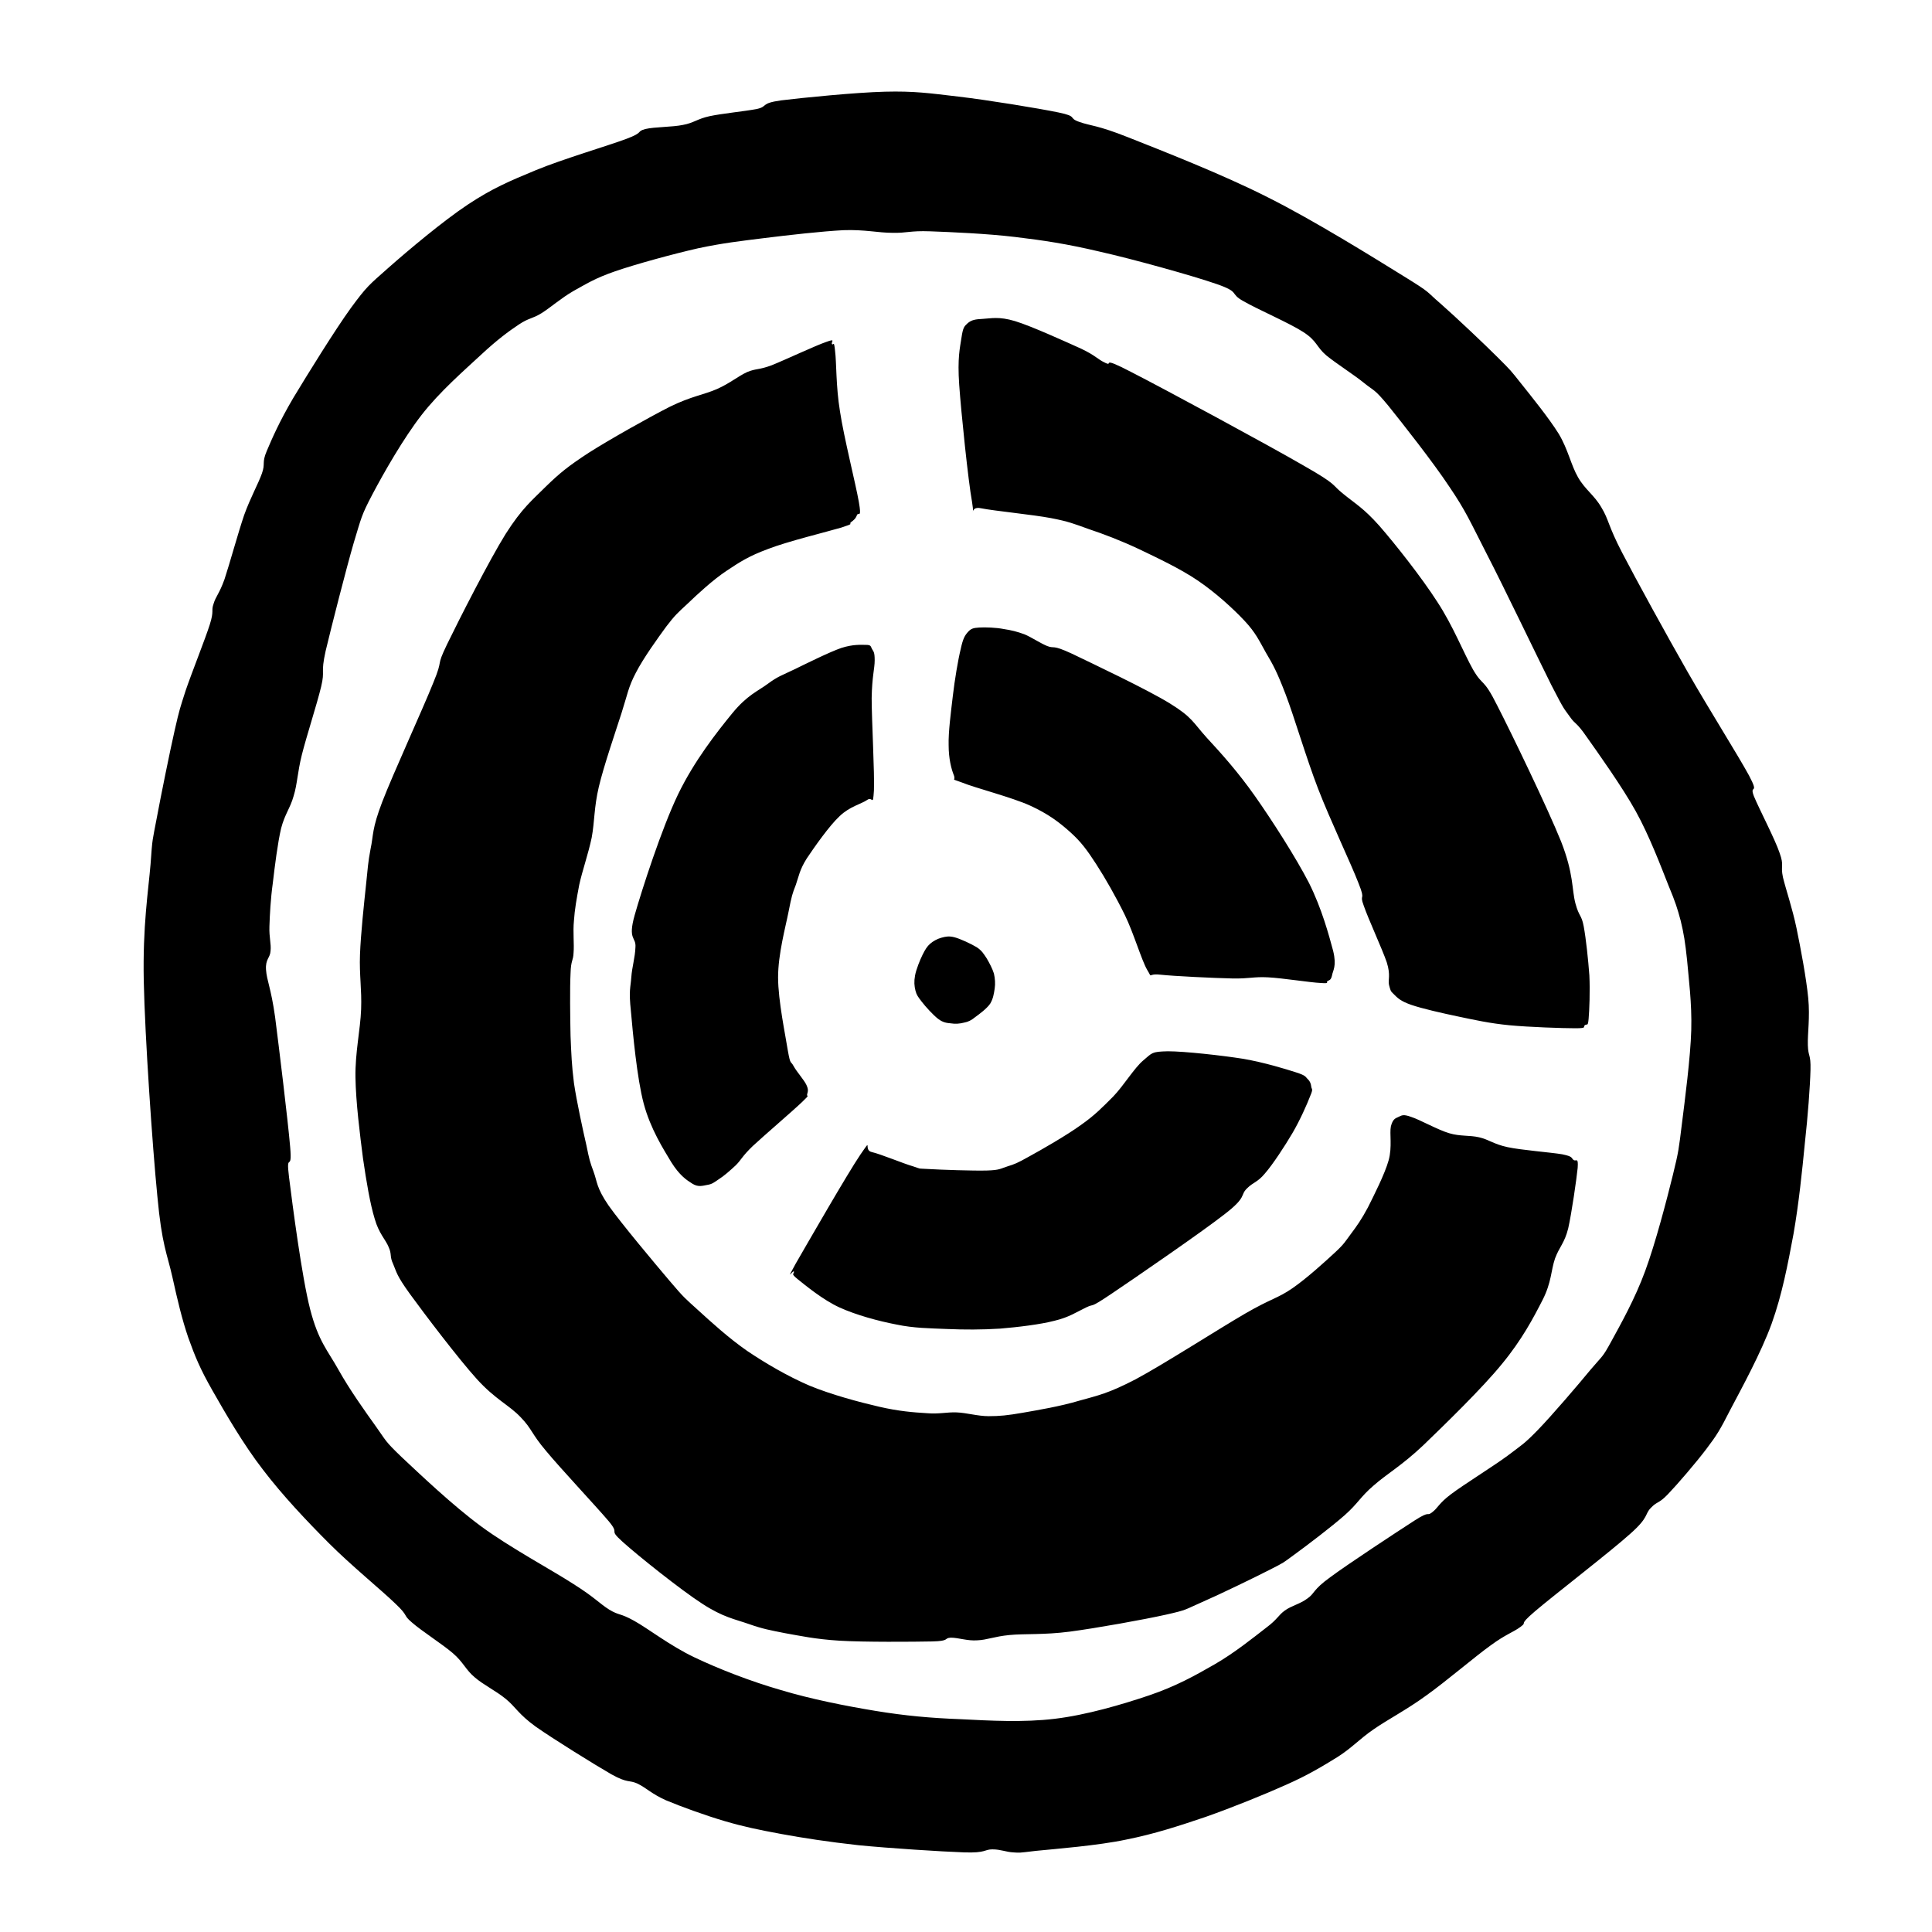
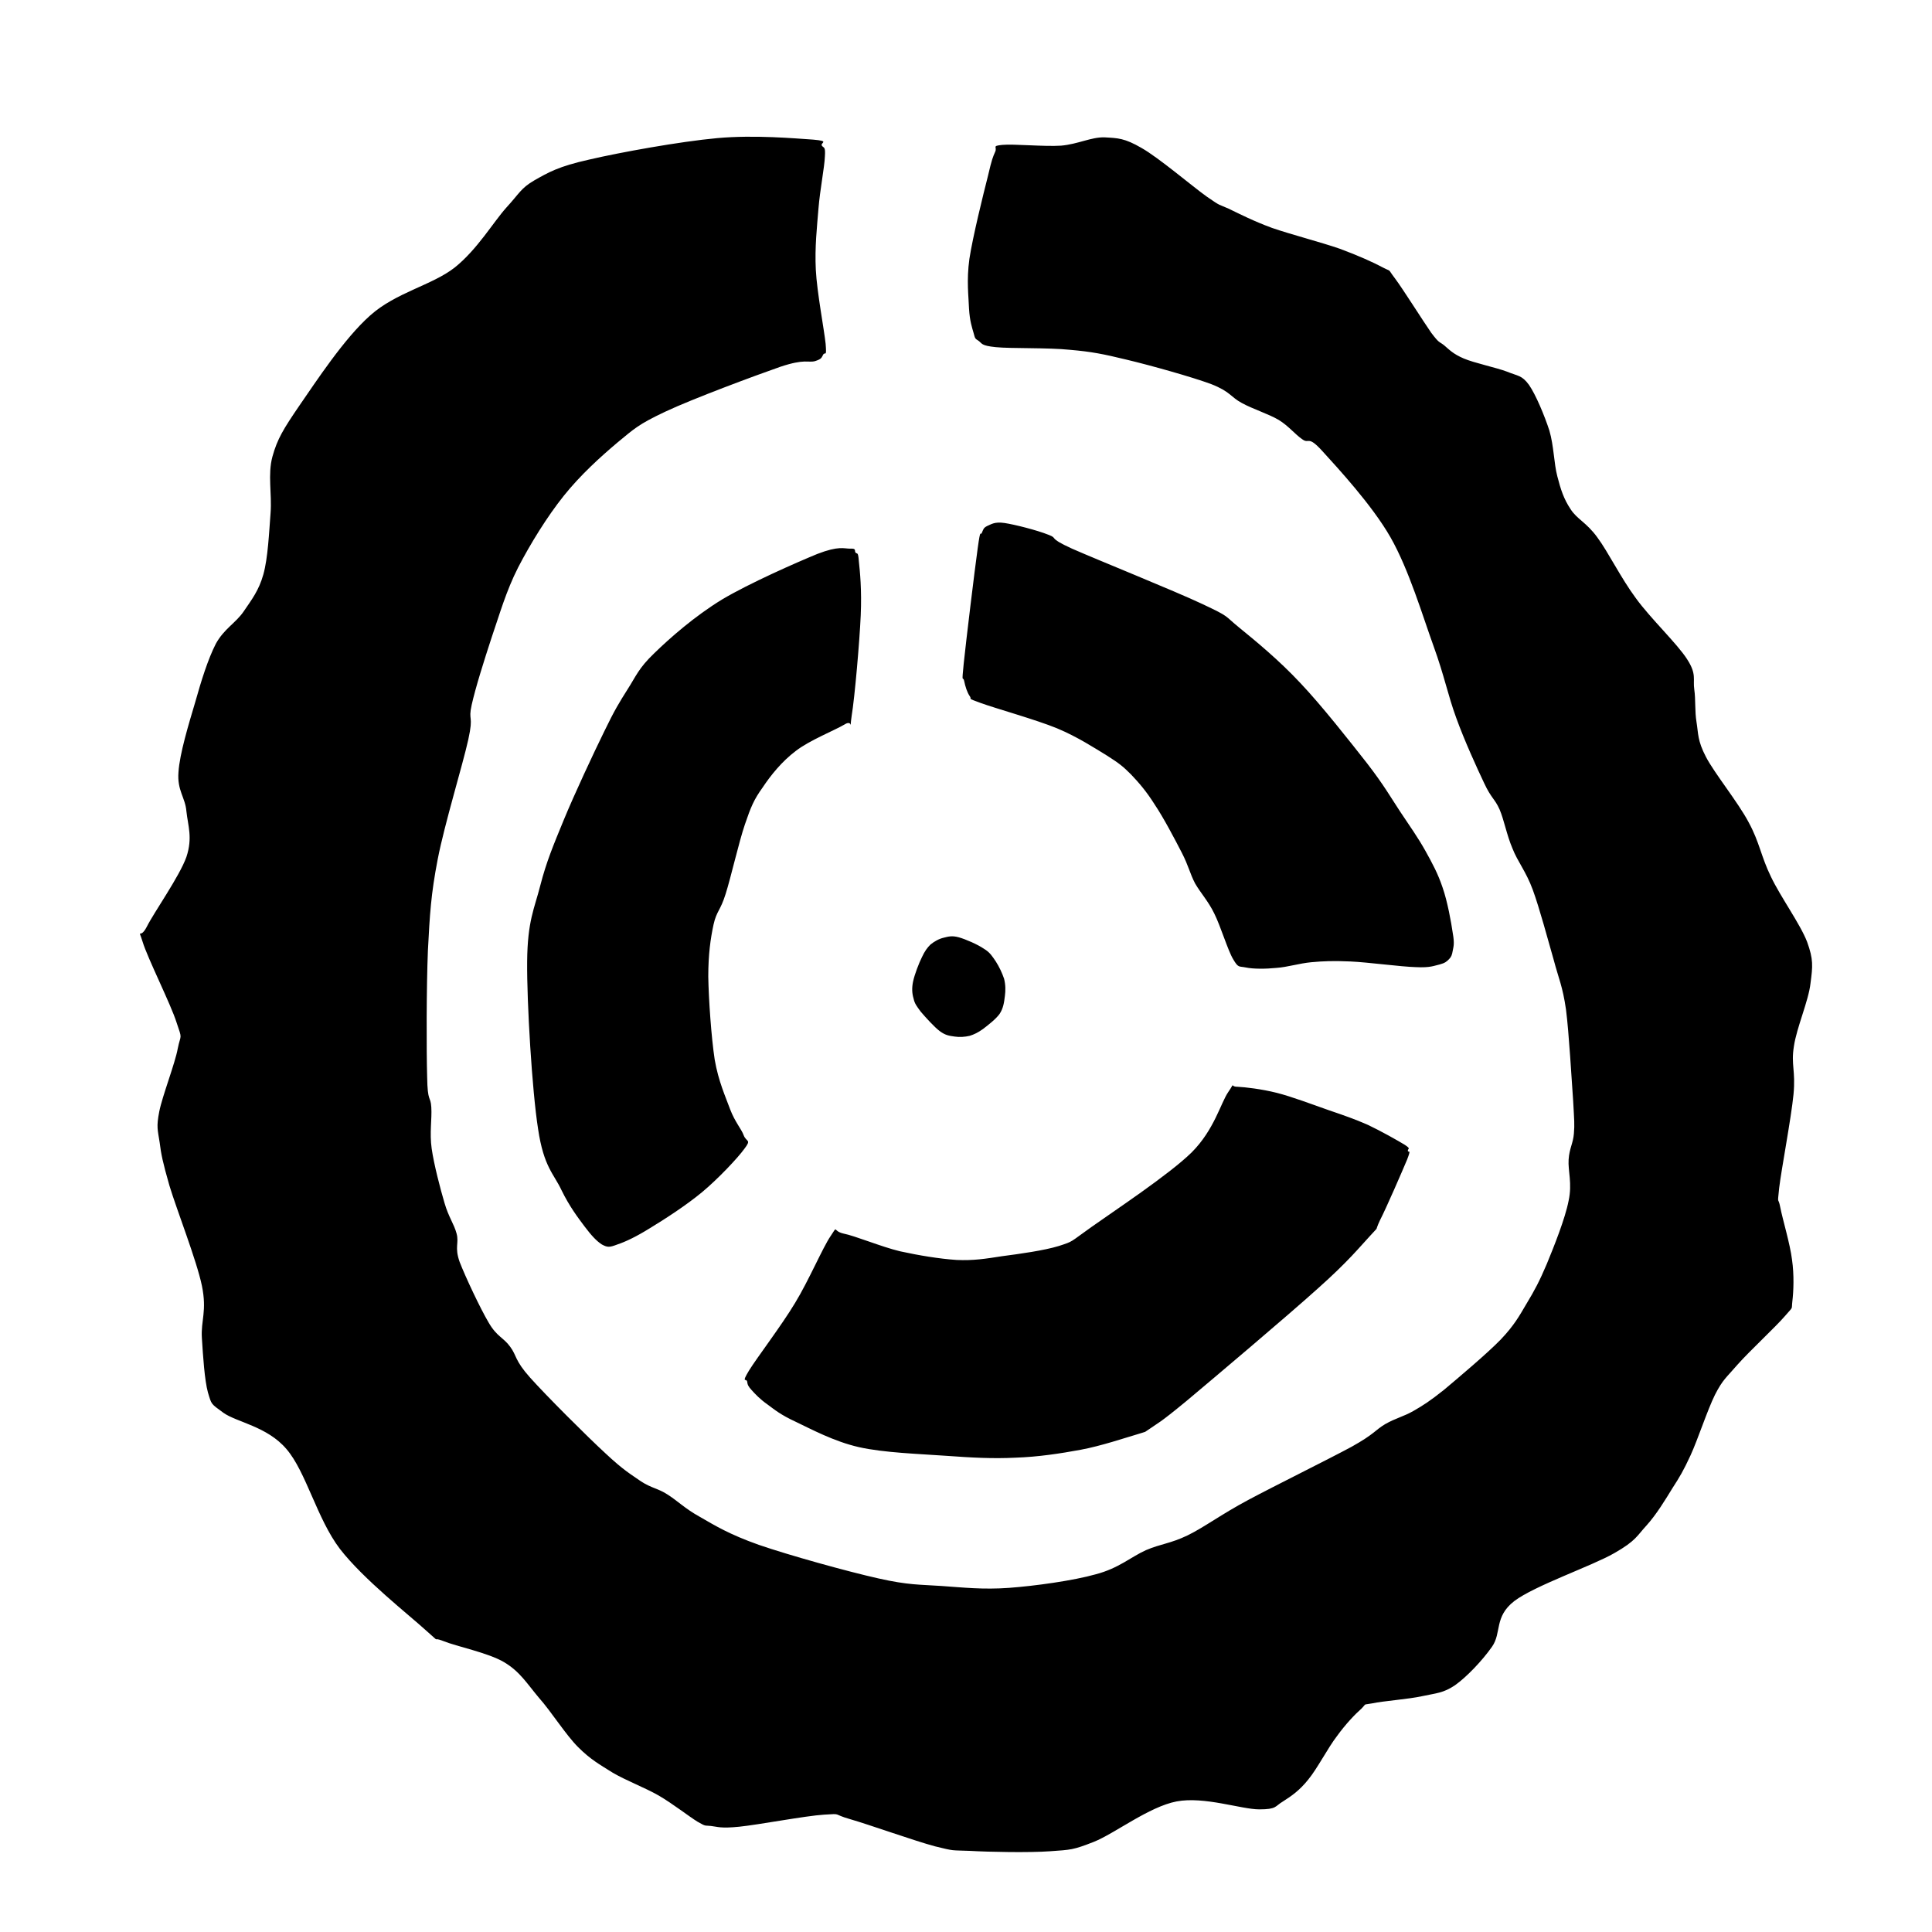
<svg xmlns="http://www.w3.org/2000/svg" viewBox="0 0 512 512">
-   <path fill="currentColor" fill-rule="evenodd" d="M274.5 490.5C269.5 491.1 270.4 491 268.5 490.9C266.6 490.8 265.2 490.1 263 490.1C260.8 490.1 261.4 491.1 255.5 490.9C249.6 490.7 235.6 489.8 227.5 489C219.4 488.1 212.9 487.1 206.9 486C201 484.9 197.1 484.1 192 482.6C186.9 481.1 180.3 478.7 176.5 477.1C172.7 475.4 171.4 473.9 169 472.7C166.6 471.6 166.5 472.7 162 470.2C157.5 467.6 146.7 460.9 142 457.6C137.3 454.2 136.7 452.4 134 450.2C131.3 448 128.1 446.5 125.8 444.5C123.4 442.5 122.8 440.5 120 438.1C117.2 435.7 111.7 432.2 109.2 430C106.6 427.8 108.5 428.5 104.8 425C101.2 421.5 93.1 414.9 87.2 409C81.3 403.1 74.8 396.2 69.7 389.5C64.5 382.8 59.6 374.3 56.3 368.5C53 362.7 51.7 359.5 49.9 354.5C48.2 349.5 47.1 344.8 45.7 338.5C44.3 332.2 42.9 330.1 41.7 317C40.4 303.9 38.4 274.7 38.1 260C37.8 245.3 39.3 236.2 39.9 229C40.4 221.8 40.4 222.9 41.5 217C42.6 211.1 45 199.2 46.3 193.5C47.6 187.8 47.7 187.7 49.2 183C50.8 178.3 54.4 169.3 55.6 165.5C56.8 161.7 55.9 162 56.6 160C57.2 158 58.1 157.4 59.5 153.5C60.8 149.6 63.1 141.2 64.7 136.5C66.4 131.8 68.4 128.3 69.4 125.5C70.4 122.7 69.3 122.8 70.7 119.5C72.1 116.2 74 111.8 77.7 105.5C81.5 99.2 88.8 87.4 93 81.6C97.2 75.9 97.7 75.6 102.9 71C108.1 66.4 117.5 58.5 124 54.2C130.5 49.9 135 48 142 45.1C149 42.2 161.2 38.6 166 36.8C170.8 35 168.5 34.9 171 34.2C173.5 33.6 178.2 33.7 181 33.1C183.8 32.6 184.8 31.5 188 30.8C191.2 30.1 197.3 29.5 200.5 28.9C203.7 28.2 201.3 27.4 207 26.6C212.7 25.9 226.7 24.5 234.5 24.3C242.3 24.1 246.3 24.7 254 25.6C261.7 26.5 275.2 28.7 280.5 29.8C285.8 30.9 282.9 31.2 286 32.3C289.1 33.4 290.7 33.1 299 36.4C307.3 39.7 323.8 46.1 336 52.3C348.2 58.4 364.4 68.5 372 73.2C379.6 77.9 377.6 76.9 381.8 80.5C385.9 84.1 393.5 91.3 397 94.8C400.5 98.3 400.3 98.1 403 101.5C405.7 104.9 410.5 110.8 413.1 115C415.6 119.2 416.3 123.2 418.2 126.5C420.1 129.8 422.5 131.2 424.4 134.5C426.4 137.8 426.1 139.2 429.9 146.5C433.7 153.8 441.6 168.2 447.2 178C452.8 187.8 460.5 200 463.5 205.5C466.4 211 463.5 207.6 464.8 211C466.2 214.4 470.4 222.4 471.6 226C472.9 229.6 471.8 229.2 472.5 232.5C473.3 235.8 475 240.7 476.1 246C477.2 251.3 478.7 259.3 479.2 264.5C479.7 269.7 479 273.8 479.1 277C479.2 280.2 479.9 279.2 479.8 283.5C479.7 287.8 479.1 295.8 478.3 303C477.6 310.2 476.7 319 475.3 327C473.8 335 472.3 343 469.5 350.8C466.7 358.5 461.5 368 458.6 373.5C455.8 379 455 380.3 452.2 384C449.4 387.7 444.5 393.4 442 396C439.5 398.6 439.2 397.8 437.5 399.6C435.8 401.3 437.1 402 432 406.5C426.9 411.1 411.6 422.9 406.8 427C402 431.1 405 429.6 403 431.1C401 432.6 399.2 433 395.1 436C390.9 439 383.2 445.6 378 449.3C372.8 453.1 367.9 455.6 364 458.3C360.1 461 358.4 463.1 354.5 465.6C350.6 468 346.7 470.4 340.8 473C335 475.6 326.6 479 319.5 481.5C312.4 483.9 306 486 298.5 487.5C291 489.1 279.5 490 274.5 490.5ZM279.5 455.5C287.9 454.5 297.4 451.7 304.5 449.3C311.6 446.9 316.8 444 322 441C327.2 438 332.4 433.8 335.5 431.4C338.6 429.1 338.7 428.1 340.5 426.8C342.3 425.5 344.5 425.1 346.5 423.6C348.5 422.2 347.8 421.4 352.5 418C357.2 414.5 370.3 405.9 374.8 403C379.3 400.1 377.9 402 379.5 400.8C381.1 399.6 381.2 398.5 384.5 396C387.8 393.5 395.7 388.6 399.5 385.8C403.3 382.9 403.8 382.8 407.5 379C411.2 375.2 418.3 366.9 421.5 363C424.8 359.1 424.6 359.9 427 355.5C429.4 351.1 433.3 344.2 436 336.8C438.7 329.5 441.7 318 443.3 311.5C444.9 305 444.9 304.4 445.7 298C446.5 291.6 448 280.2 448.2 273C448.4 265.8 447.5 259.3 447.1 254.5C446.6 249.7 446.2 247.3 445.4 244C444.5 240.7 444.1 239.3 442.1 234.5C440.2 229.7 437.1 221.5 433.5 215C429.9 208.5 423.4 199.4 420.5 195.3C417.6 191.1 417.6 192.2 416 189.9C414.4 187.6 414.8 188.7 411.1 181.5C407.5 174.3 398.5 155.5 394 146.8C389.5 138 388.5 135.5 384.1 129C379.8 122.5 371.6 112.1 367.9 107.5C364.1 102.9 364.2 103.7 361.5 101.5C358.8 99.3 354.2 96.4 351.5 94.2C348.8 91.9 349.1 90.4 345.4 88C341.7 85.6 333.3 82 329.5 79.8C325.7 77.7 328.8 77.5 322.5 75.3C316.2 73.1 300.4 68.7 291.5 66.7C282.6 64.6 276.5 63.7 269 62.8C261.5 61.9 251.9 61.5 246.5 61.3C241.1 61.1 240.3 61.8 236.5 61.7C232.7 61.7 229.2 60.8 223.5 61C217.8 61.3 208.9 62.3 202.5 63.1C196.1 63.9 191.6 64.4 185 65.8C178.4 67.3 168.5 70 163 71.9C157.5 73.8 155.3 75.3 152 77.1C148.7 79 145.9 81.5 143.5 83C141.1 84.5 140.2 84.2 137.5 86C134.8 87.8 131.8 90 127.5 94C123.2 98 116.5 103.8 111.7 110C106.9 116.2 101.7 125.3 98.7 131C95.7 136.7 95.8 137.1 93.7 144C91.7 150.9 87.8 166.2 86.3 172.5C84.9 178.8 86.2 177.4 85.1 182C84 186.6 81.2 195.2 80 200C78.8 204.8 78.8 207.8 77.8 211C76.9 214.2 75.5 215.7 74.5 219.5C73.6 223.3 72.8 229.7 72.3 234C71.7 238.3 71.5 242.5 71.4 245.5C71.3 248.5 71.9 250.1 71.7 252C71.6 253.9 70.3 254.1 70.5 257C70.7 259.9 71.8 261.7 72.9 269.5C73.9 277.3 76.3 296.9 76.9 304C77.5 311.1 75.7 304.8 76.6 312C77.5 319.2 80 338.5 82.2 347C84.4 355.5 86.8 357.8 89.7 363C92.6 368.2 96.8 374.1 99.6 378C102.4 381.9 101.8 381.7 106.5 386.2C111.2 390.6 119.9 398.9 127.5 404.5C135.1 410.1 146.3 416.1 152 419.8C157.7 423.4 158.8 424.9 161.5 426.6C164.2 428.2 164.2 427.4 168 429.5C171.8 431.6 177.5 436.1 184 439.2C190.5 442.3 199 445.6 207 447.9C215 450.3 224.1 452.1 232 453.4C239.9 454.7 246.6 455.3 254.5 455.6C262.4 456 271.2 456.5 279.5 455.5ZM417.5 272.5C414.2 272.5 405.2 272.2 400 271.7C394.8 271.2 390.8 270.3 386.5 269.4C382.2 268.5 376.9 267.3 374 266.3C371.1 265.3 370.3 264.4 369.4 263.5C368.4 262.6 368.5 262.4 368.1 261C367.8 259.6 368.6 258.5 367.5 255C366.3 251.5 362.6 243.5 361.4 240C360.1 236.5 362.1 239.2 360 234C358 228.8 352.5 217.3 349.3 209C346.1 200.7 343 190 340.7 184C338.4 178 337.4 176.2 335.5 173C333.7 169.8 332.8 167.7 329.8 164.5C326.8 161.3 322.2 157.1 317.5 153.9C312.8 150.7 306.6 147.8 301.8 145.5C296.9 143.2 292.4 141.5 288.5 140.2C284.6 138.8 283.2 138.2 278.5 137.3C273.8 136.4 263.5 135.4 260 134.7C256.5 133.9 258.5 138.4 257.6 133C256.6 127.6 254.7 109.2 254.2 102C253.7 94.8 254.4 92.2 254.8 89.5C255.2 86.8 255.5 86.5 256.5 85.6C257.5 84.8 258.4 84.6 260.5 84.5C262.6 84.4 264.7 83.8 269 85.1C273.3 86.4 282.5 90.6 286.5 92.4C290.5 94.3 290.8 95.2 293 96.2C295.2 97.2 291.2 94.1 300 98.7C308.8 103.2 336.2 118 345.5 123.4C354.8 128.7 352.7 128.3 356 130.9C359.3 133.6 361.3 134.6 365.5 139.3C369.7 144.1 376.8 153.1 380.9 159.5C385.1 165.9 387.8 172.9 390.4 177.5C393.1 182.1 393 179.4 396.8 187C400.7 194.6 410.2 214.3 413.7 223C417.1 231.7 416.5 235.6 417.5 239.4C418.5 243.1 419.1 242.3 419.7 245.5C420.3 248.7 420.9 254.4 421.2 258.5C421.4 262.6 421.2 267.8 421 270C420.8 272.2 420.6 271.2 420 271.7C419.4 272.1 420.8 272.5 417.5 272.5ZM247 435C242.1 435.1 229 435.2 222.5 434.8C216 434.4 212 433.5 208 432.8C204 432 202.2 431.7 198.5 430.4C194.8 429.1 191.6 428.6 186.1 425C180.5 421.4 169.1 412.3 165 408.6C160.9 404.9 164.6 407 161.2 403C157.8 399 148.5 389.1 144.7 384.5C140.8 379.9 141 378.7 138 375.6C135 372.4 131.3 370.9 126.4 365.5C121.5 360.1 112.4 348.1 108.7 343C105 337.9 105.1 337.1 104.2 335C103.2 332.9 103.9 332.5 103 330.5C102.2 328.5 100.4 326.9 99.3 323C98.1 319.1 97.1 313.2 96.2 307C95.4 300.8 94.3 292.1 94.2 285.5C94.1 278.9 95.5 272.9 95.7 267.5C95.9 262.1 95.2 258.5 95.4 253C95.6 247.5 96.5 239.2 97 234.5C97.5 229.8 97.5 228.7 98.2 225C99 221.3 98.5 219.8 101.3 212.5C104.1 205.2 112 188 114.8 181C117.7 174 115.3 177.3 118.5 170.7C121.7 164.1 129.7 148.4 134 141.5C138.4 134.6 141 132.6 144.6 129C148.3 125.4 150.5 123.6 156 120C161.5 116.5 171.8 110.7 177.5 107.8C183.2 105 186.6 104.6 190 103.1C193.4 101.6 195.6 99.7 198 98.6C200.4 97.6 201 98.1 204.5 96.8C208 95.4 216.3 91.5 219 90.6C221.7 89.6 220.1 90.7 220.5 91.2C220.9 91.6 221 90 221.3 93C221.7 96 221.5 102.3 222.6 109C223.6 115.7 226.8 128.4 227.6 133C228.4 137.6 227.5 135.6 227.1 136.5C226.8 137.4 226.2 137.9 225.5 138.4C224.8 139 226.7 138.6 223 139.8C219.3 140.9 208.6 143.5 203.5 145.5C198.4 147.4 196.1 148.9 192.5 151.3C188.9 153.7 184.8 157.5 182.2 160C179.5 162.5 178.9 163 176.6 166C174.4 169 170.5 174.4 168.5 178.3C166.5 182.1 166.3 184 164.7 189C163.1 194 160 203 158.7 208.5C157.4 214 157.6 217.7 156.8 222C155.9 226.3 154.3 230.8 153.5 234.5C152.8 238.2 152.3 241 152.1 244C151.8 247 152.2 250.2 152 252.5C151.9 254.8 151.3 254.3 151.2 258C151 261.7 151.1 269.7 151.2 274.5C151.4 279.3 151.5 282.2 152.1 287C152.8 291.8 154.5 299.6 155.4 303.5C156.2 307.4 156.3 307.8 157.3 310.5C158.3 313.2 158 314.7 161.3 319.5C164.7 324.3 173.6 334.9 177.5 339.5C181.4 344.1 181.6 344.1 185 347.2C188.4 350.3 193.1 354.6 198 358C202.9 361.3 208.7 364.7 214.5 367.2C220.3 369.6 227.8 371.6 233 372.8C238.2 374 242.1 374.3 245.5 374.5C248.9 374.8 250.8 374.2 253.5 374.3C256.2 374.4 259.1 375.3 262 375.3C264.9 375.3 267 375.1 271 374.4C275 373.7 281 372.7 286 371.2C291 369.8 293.7 369.3 301 365.5C308.3 361.6 323.1 352.1 330 348.1C336.9 344.1 338.6 344.1 342.5 341.4C346.4 338.7 351.1 334.4 353.7 332C356.3 329.6 356.5 329 358 327C359.5 325 360.8 323.2 362.5 320C364.1 316.8 367 311.1 368 307.5C369 303.9 368.2 300.4 368.6 298.5C369.1 296.6 369.7 296.4 370.6 296C371.5 295.6 371.8 295.2 374 296C376.2 296.7 381 299.4 384 300.3C387 301.2 389.4 300.8 392 301.4C394.6 302 395.8 303.2 399.5 304C403.2 304.8 411.1 305.4 414 305.9C416.9 306.5 416.3 306.8 417 307.4C417.7 307.9 418.3 306.5 418.1 309.5C417.8 312.5 416.5 321.5 415.6 325.5C414.6 329.5 413.3 330.3 412.1 333.5C411 336.7 411.2 339.8 408.8 344.5C406.4 349.2 403.3 355.1 398 361.5C392.8 367.9 382.8 377.6 377.2 383C371.5 388.4 367.5 390.6 364 393.7C360.5 396.7 359.9 398.4 356.4 401.5C352.9 404.6 346.3 409.6 343 412C339.7 414.4 340.6 413.9 336.5 416C332.4 418.1 323.1 422.6 318.5 424.6C313.9 426.6 314.8 426.6 309 427.9C303.2 429.2 290.4 431.5 283.5 432.4C276.6 433.3 271.6 432.9 267.5 433.3C263.4 433.7 261.6 434.6 259 434.7C256.4 434.9 254 434 252 434C250 434.1 251.9 434.9 247 435ZM350 260.5C347.4 260.4 339.9 259.2 336 259C332.1 258.8 331.2 259.4 326.5 259.3C321.8 259.2 311.2 258.7 307.5 258.3C303.8 257.9 305.6 259.6 304 257C302.5 254.4 300.4 247.2 298.1 242.5C295.8 237.8 292.9 232.7 290.5 229C288.1 225.3 286.5 223.1 283.6 220.5C280.7 217.9 277.8 215.7 273 213.5C268.2 211.3 258.4 208.8 255 207.4C251.6 206.1 253.4 207.2 252.8 205.5C252.1 203.8 251.4 201 251.4 197.5C251.3 194 252 188.8 252.5 184.5C253 180.2 253.9 174.8 254.6 172C255.2 169.2 255.7 168.4 256.5 167.5C257.3 166.6 257.9 166.4 259.5 166.3C261.1 166.2 264 166.3 266 166.7C268 167 269.6 167.4 271.5 168.1C273.4 168.9 275.4 170.3 277.5 171.2C279.6 172 278.6 170.7 284 173.2C289.4 175.8 304 182.7 310 186.4C316 190.1 316.1 191.4 319.8 195.5C323.6 199.6 328.1 204.6 332.6 211C337.1 217.4 343.4 227.2 346.9 234C350.3 240.8 352.2 247.9 353.3 252C354.3 256.1 353.2 257.2 353 258.5C352.7 259.8 352.3 259.7 351.8 260C351.3 260.3 352.6 260.7 350 260.5ZM187.5 314C186.3 314.2 185.1 314.7 183.5 313.7C181.9 312.7 180.1 311.5 177.9 308C175.8 304.5 172.4 299.2 170.6 292.5C168.8 285.8 167.7 273.6 167.2 268C166.6 262.4 167.1 261.8 167.3 259C167.5 256.2 168.3 253.8 168.4 251C168.6 248.2 166.3 249.2 168.2 242.5C170.1 235.8 175.4 219.4 179.7 210.5C184 201.6 190 194 194 189.1C198 184.2 200.8 183.2 203.5 181.2C206.2 179.2 207.2 179 210.5 177.4C213.8 175.8 219.8 172.8 223 171.7C226.2 170.7 228.1 170.9 229.5 170.9C230.9 170.9 230.7 171.3 231.1 172C231.5 172.7 231.8 172.8 231.8 175C231.8 177.2 231.1 179.2 231 185C231 190.8 231.8 205 231.6 209.5C231.3 214 231.3 210.9 229.8 212C228.2 213.1 225.2 213.7 222.5 216.3C219.8 218.8 215.8 224.5 213.8 227.5C211.9 230.5 211.7 232.2 210.9 234.5C210 236.8 209.8 237.4 209 241.5C208.2 245.6 206.2 252.8 206.2 259C206.2 265.2 208.2 274.6 208.8 278.5C209.5 282.4 209.5 281 210.3 282.5C211.1 284 213.1 286.2 213.7 287.5C214.3 288.8 214.1 289.2 213.9 290C213.7 290.8 214.9 289.8 212.5 292.1C210.1 294.4 202.4 301 199.5 303.7C196.6 306.5 196.5 307.3 195 308.8C193.5 310.2 191.8 311.7 190.5 312.5C189.2 313.4 188.7 313.8 187.5 314ZM255.5 271C254.4 271.3 253.1 271.4 252 271.2C250.9 271.1 249.9 271 248.6 270C247.3 269 245.3 266.8 244.3 265.5C243.3 264.2 242.9 263.7 242.6 262.5C242.3 261.3 242.2 260.1 242.5 258.5C242.8 256.9 243.8 254.4 244.5 253C245.2 251.6 245.7 250.8 246.5 250.1C247.3 249.4 248.4 248.8 249.5 248.5C250.6 248.2 251.5 248 253 248.4C254.5 248.8 257.3 250.1 258.8 251C260.2 251.9 260.7 252.8 261.5 254C262.2 255.2 263 256.7 263.4 258C263.7 259.3 263.8 260.7 263.6 262C263.4 263.3 263.2 264.7 262.4 266C261.5 267.3 259.6 268.7 258.5 269.5C257.4 270.4 256.6 270.8 255.5 271ZM265 352.1C260.2 352.4 255.6 352.4 251 352.2C246.4 352 242.2 352 237.5 351C232.8 350.1 226.9 348.5 222.5 346.5C218.1 344.5 213.4 340.6 211.4 339C209.4 337.4 210.5 337.7 210.4 337C210.3 336.3 207.9 340.2 210.8 335C213.8 329.8 224.6 311 228 306C231.4 301.1 228.7 304.8 231 305.3C233.3 305.8 239.5 308.4 242 309.1C244.5 309.9 242.8 309.6 246 309.8C249.2 310 258 310.3 261.5 310.2C265 310.1 265.1 309.7 267 309.1C268.9 308.5 269.5 308.3 272.7 306.5C276 304.7 282.8 300.8 286.5 298.1C290.2 295.5 292.2 293.4 295 290.6C297.8 287.7 300.6 283 303 281C305.4 279 305.1 278.7 309.5 278.6C313.9 278.6 323.8 279.7 329.5 280.6C335.2 281.6 340.7 283.3 343.5 284.2C346.3 285.1 345.9 285.4 346.6 286C347.2 286.6 347.4 287.2 347.5 288C347.6 288.8 348.1 288.4 347.2 290.5C346.4 292.6 344.5 296.9 342.5 300.3C340.5 303.7 337.3 308.6 335.2 311C333.2 313.4 332.2 313.2 330.4 315C328.6 316.8 330.5 317.2 324.5 321.8C318.5 326.5 300.6 338.8 294.5 342.9C288.4 347 290.3 345.3 287.8 346.5C285.3 347.7 283.3 349.1 279.5 350C275.7 351 269.8 351.7 265 352.1Z" />
+   <path fill="currentColor" fill-rule="evenodd" d="M278.3 490.6C272.8 491 262.1 490.8 257 490.5C251.9 490.3 253.1 490.6 247.8 489.3C242.5 487.9 230.2 483.5 225.3 482.1C220.4 480.7 223.3 480.6 218.4 480.9C213.5 481.2 200.9 483.6 195.9 484.1C190.9 484.6 190.2 484.1 188.4 483.9C186.6 483.7 187.2 484.1 184.9 482.8C182.6 481.4 178.3 478 174.5 475.8C170.8 473.7 166 471.9 162.4 469.8C158.9 467.6 156.5 466.3 153.2 463C149.9 459.7 146.1 453.6 142.8 449.9C139.6 446.1 137.8 443 133.6 440.5C129.4 438 120.9 436.3 117.5 434.9C114 433.5 117.4 436 112.8 432C108.3 427.9 96.3 418.5 90.1 410.5C84 402.5 81.1 390 75.9 384C70.8 378 62.7 376.9 59.2 374.4C55.8 371.9 56.1 372.3 55.1 369C54.2 365.7 53.8 359.3 53.5 354.6C53.2 349.9 54.9 347.5 53.5 340.7C52.1 334 46.8 320.5 44.9 314.2C43.1 307.9 42.7 305.9 42.3 302.7C41.8 299.4 41.4 298.7 42.2 294.6C43 290.5 46.4 281.8 47.1 277.9C47.9 273.9 48.4 275.7 46.8 271C45.3 266.2 39.1 253.9 37.8 249.6C36.5 245.4 37 249.3 38.9 245.6C40.8 241.8 47.6 232.2 49.4 227.1C51.1 222 49.8 218.8 49.4 215C49.1 211.3 46.9 209.5 47.3 204.6C47.6 199.8 50 191.9 51.7 186.2C53.3 180.5 55.1 174.7 57.2 170.6C59.4 166.6 62.5 165.1 64.6 162C66.7 158.9 68.6 156.5 69.8 152.2C71 147.9 71.3 141.2 71.7 136C72.1 130.8 70.9 125.8 72.2 121C73.5 116.3 75.1 113.7 79.4 107.4C83.7 101.2 91.2 89.7 98.1 83.6C104.9 77.5 114.5 75.6 120.5 70.9C126.5 66.1 130.7 58.9 134.2 55C137.7 51.2 138 49.9 141.6 47.8C145.3 45.7 148 44.1 156.1 42.3C164.2 40.4 180.2 37.5 190.1 36.6C200 35.7 210.9 36.7 215.5 37C220.1 37.4 217.3 37.8 217.8 38.6C218.3 39.3 218.8 38.7 218.6 41.5C218.5 44.3 217.3 50.3 216.9 55.3C216.5 60.3 215.9 65.5 216.2 71.5C216.5 77.4 218.4 87.3 218.8 91.1C219.1 94.8 218.7 93.2 218.2 93.9C217.7 94.7 217.9 95.1 216 95.7C214.1 96.2 213.4 95 206.8 97.2C200.2 99.5 183.5 105.7 176.3 109.1C169.1 112.5 168.1 113.6 163.6 117.3C159.1 121.1 153.8 125.9 149.4 131.4C145 136.9 140.5 144.2 137.3 150.4C134.1 156.7 132.4 162.8 130.3 168.9C128.3 175 126 182.3 125 186.8C124 191.3 125.6 189.2 124.1 196C122.6 202.8 117.8 218.4 116 227.7C114.2 237 113.9 242.3 113.4 251.9C113 261.5 113 278.5 113.2 285.4C113.3 292.3 114.1 290.3 114.3 293.4C114.5 296.6 113.8 300.2 114.4 304.4C115 308.6 116.7 315.1 117.8 318.8C118.9 322.6 120.3 324.3 121 326.9C121.7 329.5 120.4 330.4 121.8 334.4C123.3 338.3 127.3 346.8 129.5 350.5C131.7 354.3 133.4 354.4 135.2 356.9C137 359.3 136.3 360.4 140.5 365.1C144.7 369.8 155.5 380.6 160.4 385.1C165.3 389.7 167.2 390.7 169.9 392.6C172.7 394.4 174.3 394.4 176.8 396C179.4 397.6 181.5 399.8 185.5 402C189.5 404.3 193.2 406.6 201.1 409.4C208.9 412.1 224.7 416.5 232.8 418.3C240.8 420.1 243.7 419.9 249.5 420.3C255.3 420.7 260.5 421.3 267.4 420.8C274.2 420.3 284.4 418.9 290.4 417.2C296.5 415.6 299.7 412.6 303.7 410.8C307.7 409.1 310.1 409.1 314.7 406.9C319.2 404.7 323.5 401.4 330.8 397.5C338.1 393.6 352.1 386.7 358.2 383.4C364.3 380 364.4 379 367.1 377.4C369.9 375.8 372 375.4 374.6 373.9C377.2 372.4 378.8 371.4 382.7 368.3C386.5 365.1 394 358.8 397.7 355C401.3 351.2 402.6 348.8 404.6 345.4C406.6 342.1 408 339.5 409.9 335C411.8 330.4 414.8 322.9 415.7 318.2C416.7 313.6 415.5 310.3 415.7 307.3C415.9 304.3 416.9 303 417.1 300.4C417.3 297.8 417.2 297.2 416.9 291.7C416.5 286.2 415.8 273.7 415 267.5C414.1 261.3 413.1 259.5 411.7 254.2C410.2 249 408 240.7 406.2 235.8C404.4 230.9 402.2 228.4 400.8 224.8C399.3 221.3 398.6 217.3 397.4 214.5C396.1 211.6 395.2 211.6 393.3 207.5C391.4 203.5 388.1 196.3 385.9 190.2C383.7 184.2 382.8 179.2 379.9 171.2C377 163.2 373.4 151 368.5 142.4C363.6 133.8 354.3 123.8 350.4 119.5C346.5 115.2 347 117.8 345.1 116.4C343.2 115.1 341.5 112.9 338.9 111.3C336.2 109.7 332 108.4 329.1 106.8C326.1 105.2 326.1 103.8 321 101.8C315.9 99.9 304.8 96.8 298.5 95.3C292.3 93.8 289.3 93.2 283.5 92.7C277.8 92.1 267.9 92.4 263.9 92C259.9 91.6 260.3 91 259.3 90.3C258.3 89.7 258.4 89.6 258 88.2C257.6 86.8 257 85.1 256.8 81.8C256.7 78.6 256.1 74.4 256.9 68.6C257.8 62.7 260.6 51.4 261.8 46.7C262.9 42 263.1 41.7 263.7 40.3C264.4 38.9 262.7 38.7 265.6 38.4C268.6 38.1 276.7 38.9 281.2 38.6C285.7 38.2 289.2 36.3 292.7 36.4C296.3 36.6 298 36.6 302.5 39.2C307.1 41.8 316 49.4 319.8 52.1C323.7 54.8 322.7 54 325.6 55.3C328.5 56.7 332.2 58.6 337.1 60.4C342 62.1 350.1 64.2 355 65.9C359.9 67.7 364.1 69.6 366.5 70.9C369 72.2 367.5 70.9 369.7 73.8C371.8 76.6 377.2 85.2 379.3 88.2C381.5 91.1 381.3 90.4 382.7 91.5C384.1 92.7 385.1 93.8 387.9 95C390.7 96.2 396.5 97.4 399.4 98.5C402.3 99.7 403.3 99.4 405.2 102C407 104.6 409.3 110.1 410.6 114.1C411.8 118.2 411.8 122.8 412.7 126.2C413.6 129.7 414.4 132.2 416.2 134.9C417.9 137.6 420.4 138.4 423.3 142.4C426.2 146.3 429.5 153.1 433.5 158.5C437.4 163.9 444.5 170.6 447.1 174.7C449.7 178.7 448.6 180 449 182.7C449.4 185.5 449.1 188.4 449.6 191.4C450.1 194.4 449.8 196.2 452.1 200.6C454.4 205 460.6 212.6 463.4 217.9C466.3 223.2 466.7 227 469.3 232.3C471.8 237.6 477.1 244.9 478.9 249.6C480.6 254.3 480.4 256 479.8 260.6C479.3 265.2 476.1 272.4 475.4 277.3C474.6 282.2 475.9 283.7 475.3 290C474.7 296.2 472.1 309.8 471.5 314.8C471 319.8 471.2 316.8 471.8 320C472.4 323.1 474.4 329.7 474.9 333.8C475.5 337.9 475.3 342.3 475 344.8C474.7 347.3 475.4 346 473 348.8C470.6 351.6 463.6 358.1 460.5 361.6C457.5 365.1 456.6 365.5 454.5 369.6C452.5 373.6 449.9 381.6 448 385.7C446.1 389.8 445.2 391.3 443.2 394.4C441.3 397.5 439 401.3 436.4 404.2C433.8 407 433.6 408.3 427.8 411.6C421.9 415 406.7 420.2 401.3 424.3C395.9 428.5 398 432.7 395.4 436.4C392.8 440.1 388.7 444.4 385.6 446.6C382.5 448.7 380.6 448.7 376.9 449.5C373.3 450.3 366.4 450.8 363.7 451.4C361 451.9 362.3 451.3 360.8 452.8C359.2 454.2 356.6 456.9 354.3 460.1C351.9 463.2 349.1 468.7 346.7 471.6C344.4 474.5 342.2 476 340 477.4C337.8 478.7 338.4 479.5 333.7 479.5C329 479.5 319.1 476 311.8 477.4C304.5 478.8 295.4 485.9 289.9 488.1C284.3 490.3 283.8 490.2 278.3 490.6ZM338.3 256.5C335.4 256.8 332.1 256.8 330.2 256.4C328.3 256 328.2 256.6 326.8 254.2C325.4 251.9 323.5 245.5 321.8 242.1C320.2 238.8 318.2 236.7 316.7 234.1C315.3 231.4 315 229.5 313.2 226C311.4 222.5 308.3 216.6 306 213.2C303.8 209.7 301.8 207.4 299.7 205.2C297.6 203.1 296.6 202.3 293.3 200.2C290 198.2 285.6 195.3 280.1 193C274.5 190.7 263.7 187.7 259.9 186.3C256 184.9 257.7 185.4 257 184.5C256.3 183.5 255.8 181.9 255.5 180.4C255.2 179 254.8 181.7 255.4 175.8C256 170 258.3 151 259.1 145.3C259.9 139.5 259.8 142.2 260.2 141.2C260.6 140.3 260.6 139.9 261.6 139.4C262.6 139 263.5 138.2 266.2 138.6C268.9 139 274.8 140.5 277.8 141.7C280.7 142.8 277.3 142.3 284.1 145.4C290.9 148.4 311.3 156.6 318.7 160.1C326.1 163.6 324.2 162.9 328.5 166.4C332.8 169.9 339 175 344.6 181C350.3 187 357.9 196.7 362.3 202.3C366.7 208 368.5 211.2 371 215C373.6 218.9 375.8 222 377.7 225.4C379.6 228.8 381.1 231.6 382.3 235.2C383.6 238.9 384.6 244.5 385 247.3C385.5 250.1 385.2 250.8 385 251.9C384.8 253.1 384.6 253.6 384 254.2C383.4 254.8 383 255.2 381.5 255.6C380.1 255.9 379.1 256.5 375.2 256.3C371.3 256.2 362.5 255 357.9 254.8C353.3 254.6 350.8 254.7 347.5 255C344.3 255.3 341.2 256.3 338.3 256.5ZM163.6 329.8C161.5 330.6 161 330.6 159.5 329.8C158.1 328.9 156.7 327.4 154.9 325C153.1 322.6 150.9 319.7 148.8 315.4C146.8 311.1 144.1 309.3 142.6 299.2C141 289.1 139.6 265.6 139.7 254.8C139.8 244 141.6 240.9 143.2 234.6C144.8 228.4 146.6 224.1 149.4 217.3C152.2 210.5 157.3 199.6 160.1 193.9C162.9 188.1 164.1 186.2 166.3 182.7C168.5 179.3 169.2 177.1 173.4 173.1C177.5 169.1 184.1 163.3 191.3 158.9C198.5 154.6 211 149.1 216.6 146.8C222.3 144.6 223.6 145.4 225.3 145.4C227 145.3 226.4 145.9 226.7 146.4C227.1 147 227.4 145.9 227.6 148.7C227.9 151.5 228.4 156.3 228.1 163.1C227.8 170 226.5 184.9 225.7 189.7C225 194.5 226.3 190.4 223.8 192C221.3 193.5 214.5 196.2 210.9 199C207.2 201.8 204.3 205.4 202.1 208.7C199.8 211.9 199 213.8 197.4 218.5C195.8 223.2 193.7 232.5 192.3 236.9C190.9 241.4 189.9 241.4 189.1 245C188.3 248.7 187.7 252.9 187.7 258.8C187.8 264.8 188.5 274.9 189.4 280.8C190.4 286.6 192.3 290.7 193.5 294C194.8 297.4 196.5 299.2 197.1 300.9C197.8 302.7 199.2 301.9 197.3 304.4C195.5 306.9 190.3 312.4 186.1 315.9C181.9 319.4 176 323.2 172.2 325.5C168.5 327.8 165.7 329.1 163.6 329.8ZM257 274.5C255.7 274.8 254.3 274.9 253 274.7C251.6 274.5 250.6 274.4 249.1 273.3C247.6 272.2 245.2 269.5 244 268.1C242.9 266.6 242.4 266 242.1 264.6C241.7 263.3 241.6 261.8 242 260C242.4 258.2 243.5 255.3 244.3 253.7C245.1 252 245.7 251.2 246.6 250.3C247.6 249.5 248.8 248.8 250.1 248.5C251.3 248.2 252.3 247.9 254.1 248.4C255.9 248.9 259.1 250.3 260.7 251.4C262.4 252.4 263 253.5 263.9 254.8C264.8 256.2 265.6 257.9 266.1 259.4C266.5 261 266.5 262.5 266.3 264C266.1 265.6 265.9 267.2 264.9 268.7C263.9 270.1 261.8 271.7 260.5 272.7C259.1 273.7 258.2 274.1 257 274.5ZM269.1 386.3C263.1 386.6 257.6 386.3 250.7 385.8C243.7 385.3 234.2 385 227.6 383.5C221 382 214.9 378.7 210.9 376.8C206.8 374.9 205.3 373.6 203.4 372.2C201.4 370.8 200.1 369.4 199.2 368.4C198.3 367.4 198.1 367 198 366.1C197.8 365.2 196.4 366.7 198.5 363.2C200.6 359.8 207.1 351.3 210.7 345.3C214.3 339.4 218 330.7 220.1 327.6C222.2 324.5 220.5 326.2 223.5 326.9C226.6 327.5 233.5 330.4 238.5 331.6C243.5 332.7 249 333.6 253.5 333.9C258 334.1 261.1 333.6 265.6 332.9C270.2 332.3 276.7 331.4 280.6 330.2C284.6 328.9 283.4 329.3 289.2 325.2C295.1 321 309.8 311.3 315.8 305.4C321.8 299.4 323.5 292.3 325.5 289.4C327.5 286.5 325.8 288 327.9 288C330 288.1 334.3 288.6 338.3 289.6C342.3 290.6 348.1 292.8 352.1 294.2C356.2 295.6 359.1 296.6 362.5 298.1C365.9 299.7 370.5 302.3 372.3 303.4C374.1 304.6 373 304.3 373.1 305C373.2 305.6 374.1 304.2 372.9 307.3C371.6 310.4 367.4 320.1 365.7 323.4C364.1 326.8 365.8 324.5 363.1 327.5C360.3 330.5 357.4 334.2 349.2 341.5C341.1 348.8 321.8 365.1 314.4 371.3C307 377.4 307 377 304.9 378.5C302.7 379.9 304.5 379.1 301.4 380.1C298.3 381 291.8 383.2 286.4 384.2C281 385.2 275.1 386.1 269.1 386.3Z" />
</svg>
